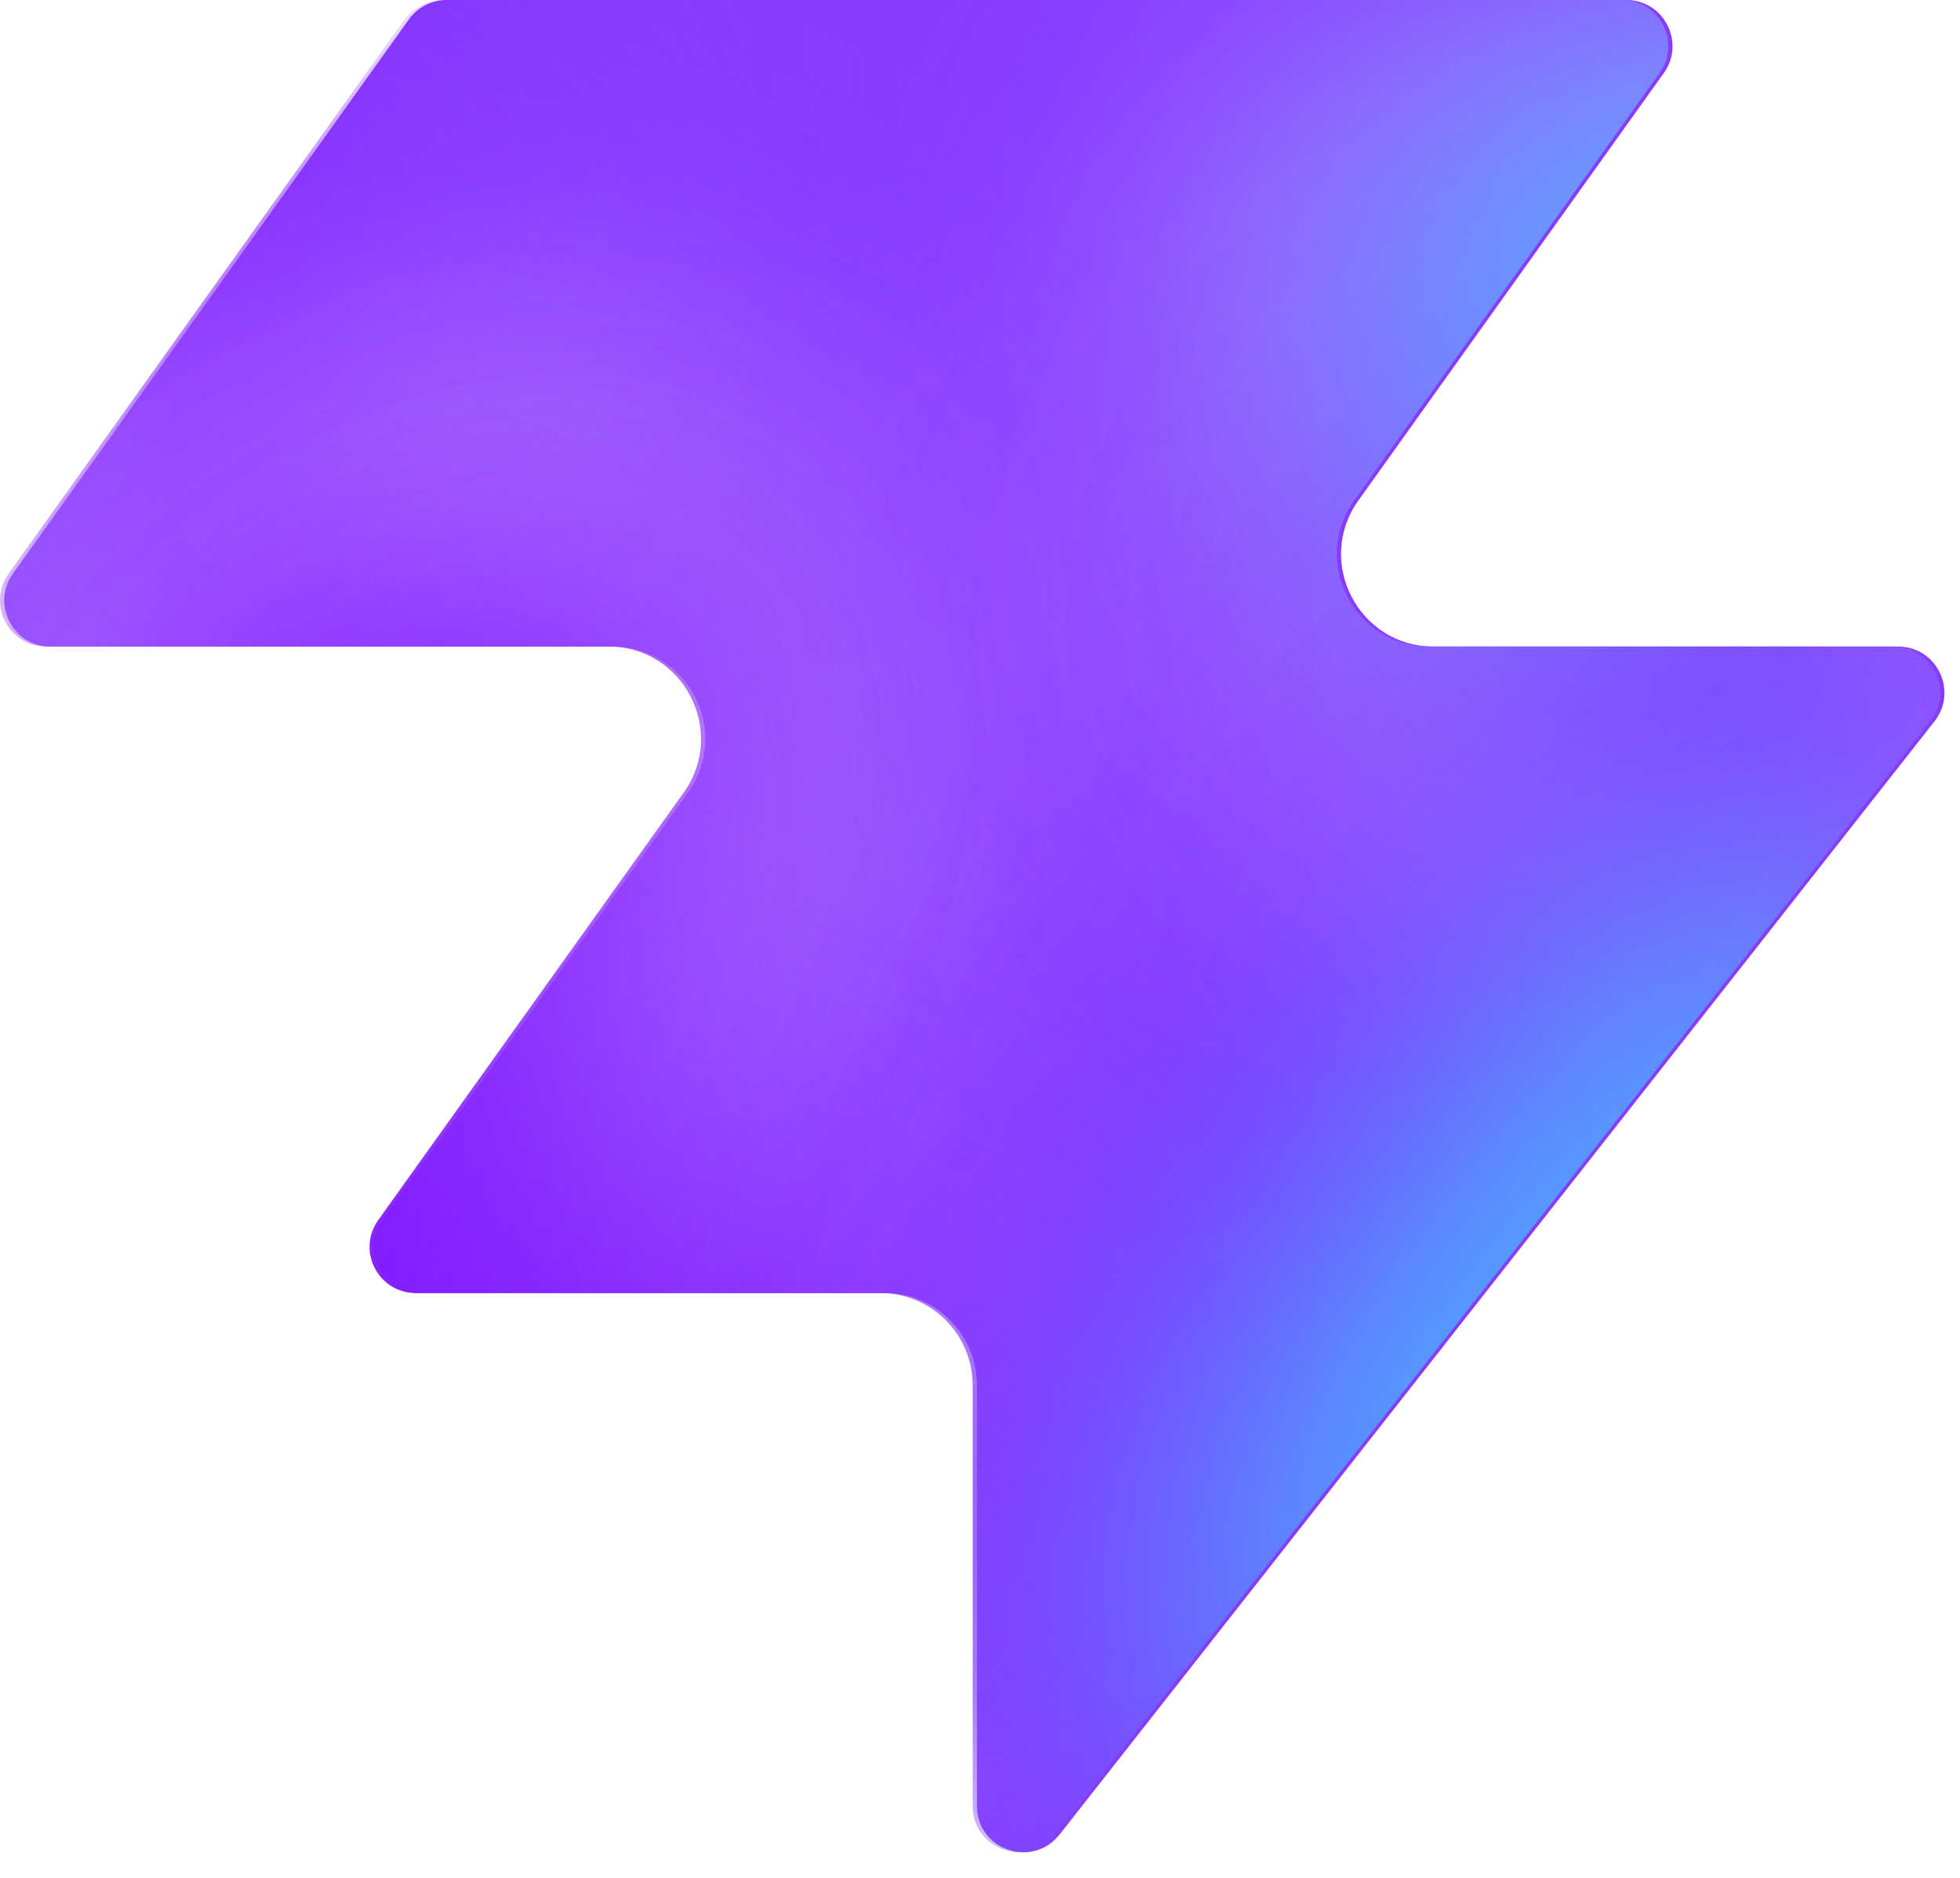
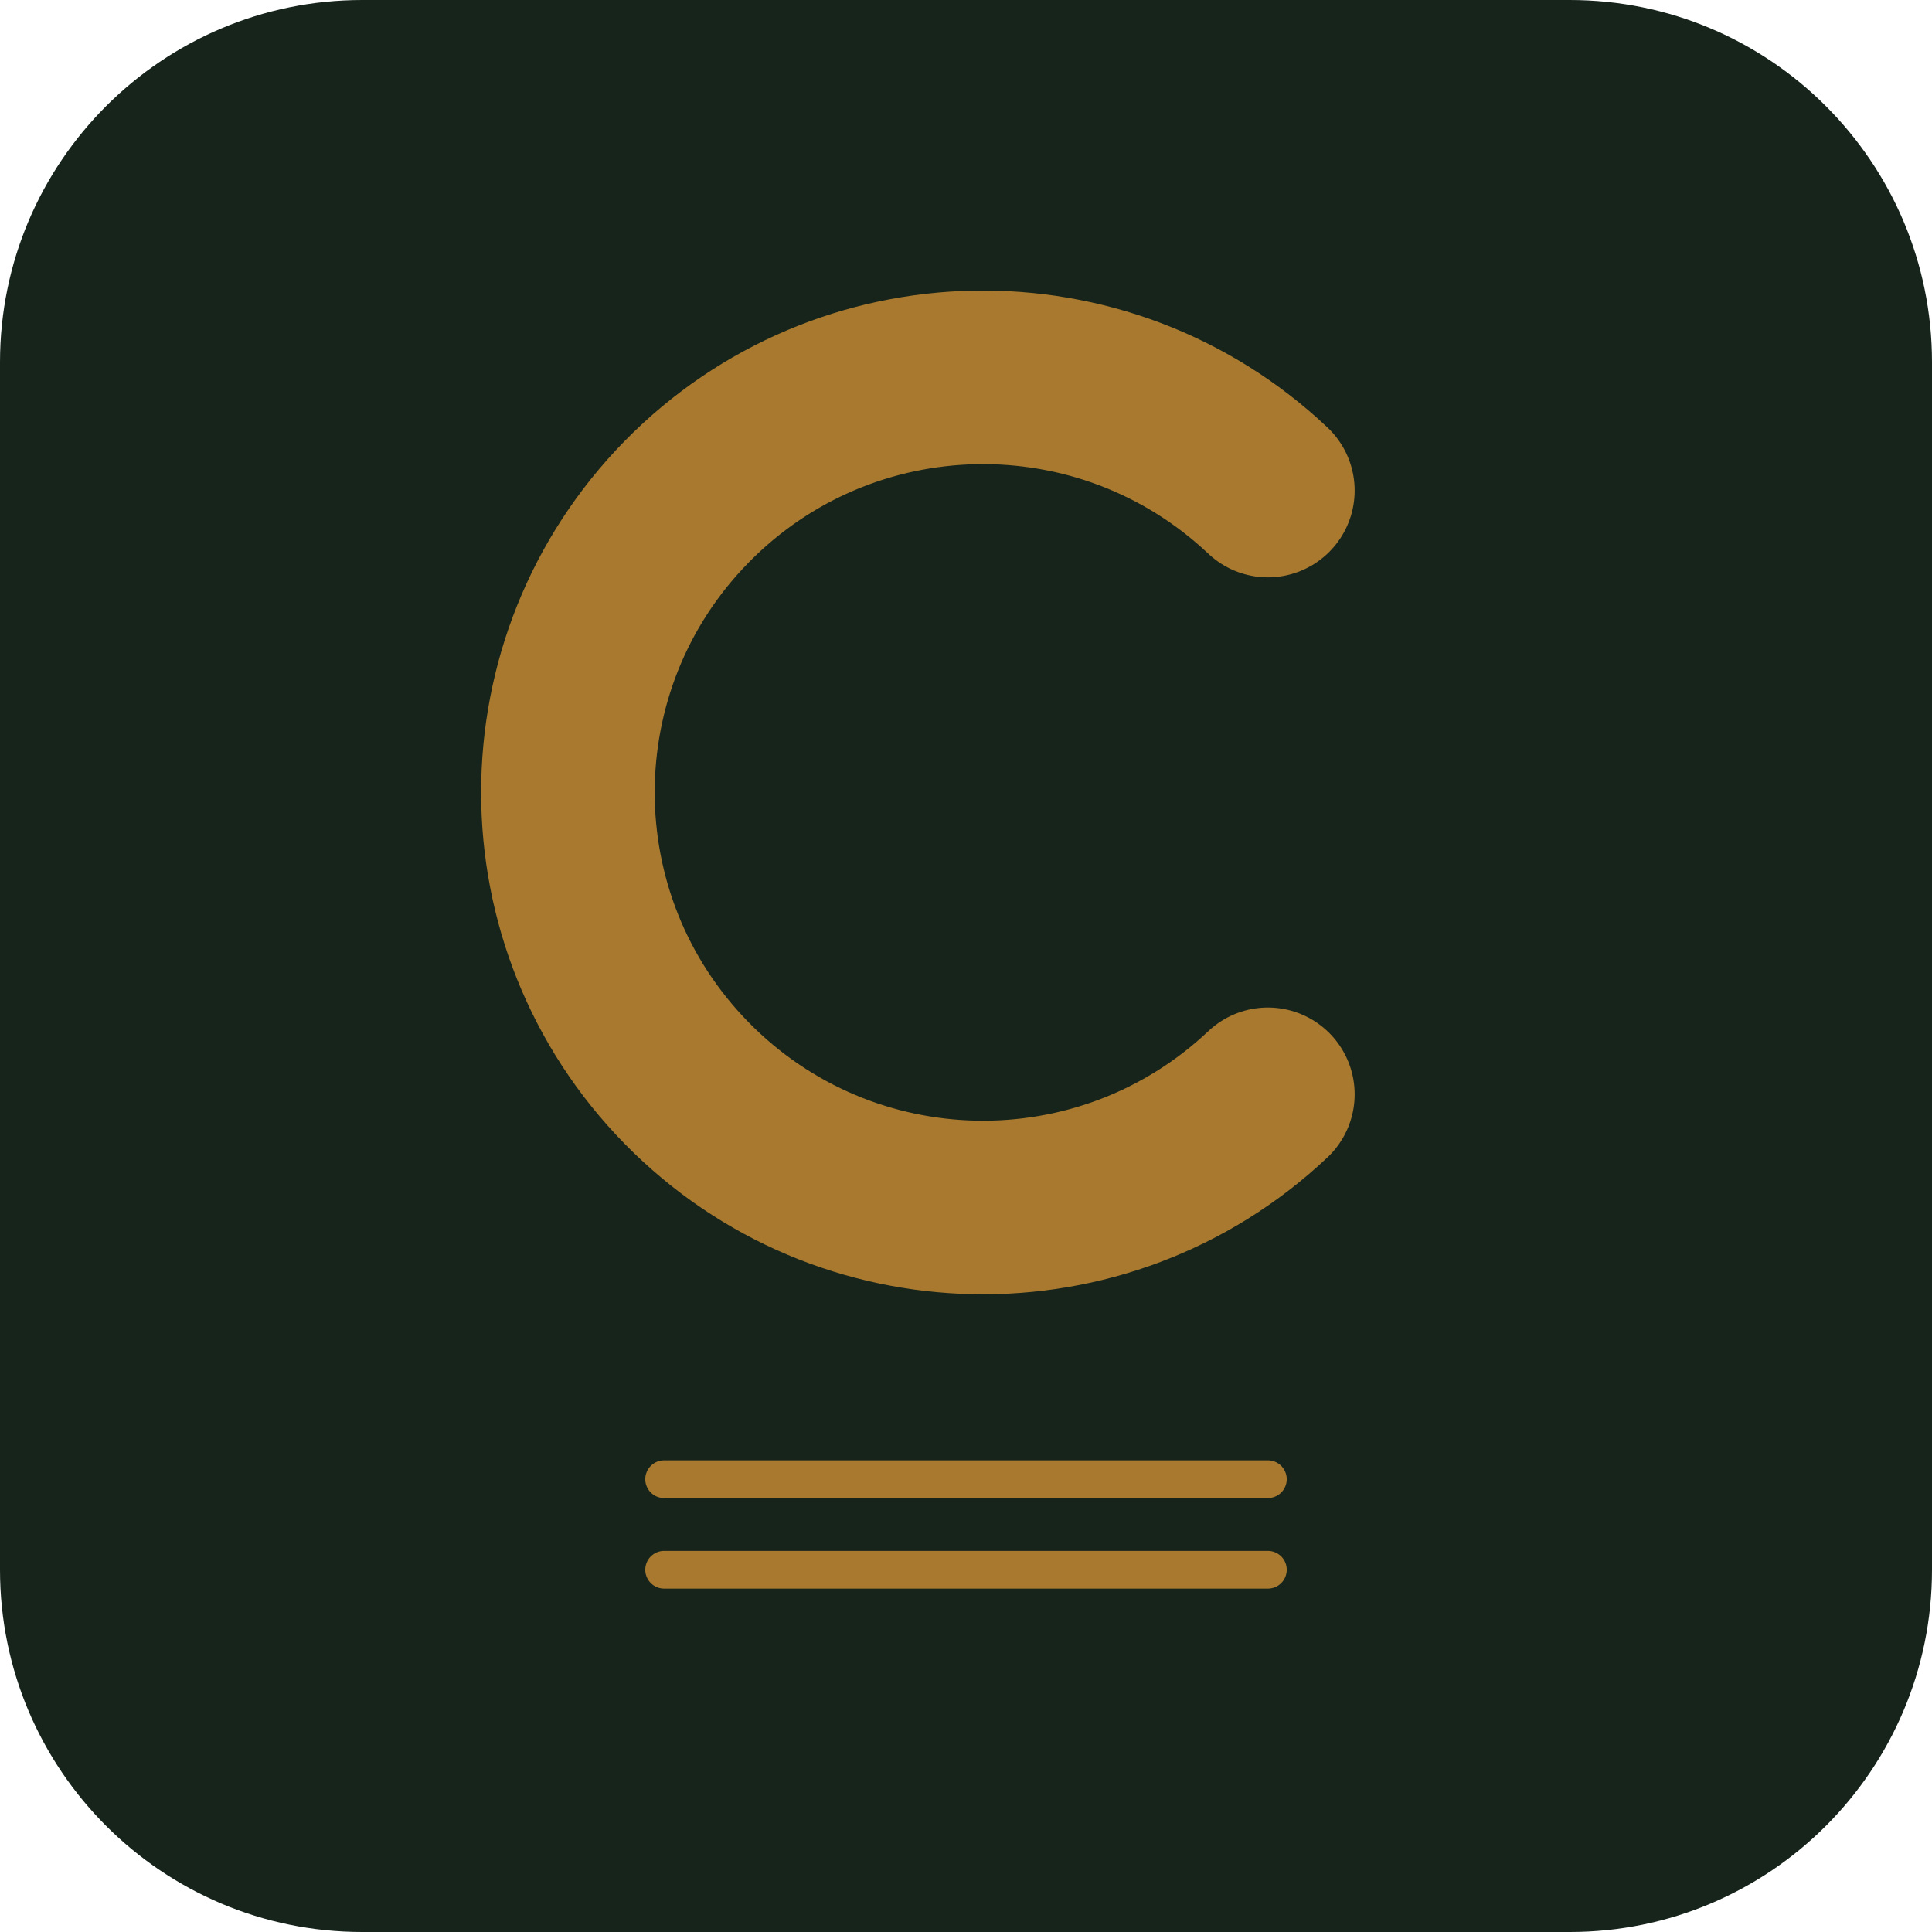
- <svg xmlns="http://www.w3.org/2000/svg" width="48" height="46" fill="none" viewBox="0 0 48 46">
-   <path fill="#863bff" d="M25.946 44.938c-.664.845-2.021.375-2.021-.698V33.937a2.26 2.26 0 0 0-2.262-2.262H10.287c-.92 0-1.456-1.04-.92-1.788l7.48-10.471c1.07-1.497 0-3.578-1.842-3.578H1.237c-.92 0-1.456-1.04-.92-1.788L10.013.474c.214-.297.556-.474.92-.474h28.894c.92 0 1.456 1.04.92 1.788l-7.48 10.471c-1.07 1.498 0 3.579 1.842 3.579h11.377c.943 0 1.473 1.088.89 1.83L25.947 44.94z" style="fill:#863bff;fill:color(display-p3 .525 .23 1);fill-opacity:1" />
-   <mask id="a" width="48" height="46" x="0" y="0" maskUnits="userSpaceOnUse" style="mask-type:alpha">
-     <path fill="#000" d="M25.842 44.938c-.664.844-2.021.375-2.021-.698V33.937a2.26 2.26 0 0 0-2.262-2.262H10.183c-.92 0-1.456-1.04-.92-1.788l7.48-10.471c1.07-1.498 0-3.579-1.842-3.579H1.133c-.92 0-1.456-1.04-.92-1.787L9.91.473c.214-.297.556-.474.92-.474h28.894c.92 0 1.456 1.04.92 1.788l-7.48 10.471c-1.07 1.498 0 3.578 1.842 3.578h11.377c.943 0 1.473 1.088.89 1.832L25.843 44.94z" style="fill:#000;fill-opacity:1" />
-   </mask>
-   <g mask="url(#a)">
-     <g filter="url(#b)">
-       <ellipse cx="5.508" cy="14.704" fill="#ede6ff" rx="5.508" ry="14.704" style="fill:#ede6ff;fill:color(display-p3 .927 .903 1);fill-opacity:1" transform="matrix(.00324 1 1 -.00324 -4.47 31.516)" />
-     </g>
-     <g filter="url(#c)">
-       <ellipse cx="10.399" cy="29.851" fill="#ede6ff" rx="10.399" ry="29.851" style="fill:#ede6ff;fill:color(display-p3 .927 .903 1);fill-opacity:1" transform="matrix(.00324 1 1 -.00324 -39.328 7.883)" />
-     </g>
-     <g filter="url(#d)">
-       <ellipse cx="5.508" cy="30.487" fill="#7e14ff" rx="5.508" ry="30.487" style="fill:#7e14ff;fill:color(display-p3 .492 .077 1);fill-opacity:1" transform="rotate(89.814 -25.913 -14.639)scale(1 -1)" />
-     </g>
-     <g filter="url(#e)">
-       <ellipse cx="5.508" cy="30.599" fill="#7e14ff" rx="5.508" ry="30.599" style="fill:#7e14ff;fill:color(display-p3 .492 .077 1);fill-opacity:1" transform="rotate(89.814 -32.644 -3.334)scale(1 -1)" />
-     </g>
-     <g filter="url(#f)">
-       <ellipse cx="5.508" cy="30.599" fill="#7e14ff" rx="5.508" ry="30.599" style="fill:#7e14ff;fill:color(display-p3 .492 .077 1);fill-opacity:1" transform="matrix(.00324 1 1 -.00324 -34.34 30.47)" />
-     </g>
-     <g filter="url(#g)">
-       <ellipse cx="14.072" cy="22.078" fill="#ede6ff" rx="14.072" ry="22.078" style="fill:#ede6ff;fill:color(display-p3 .927 .903 1);fill-opacity:1" transform="rotate(93.35 24.506 48.493)scale(-1 1)" />
-     </g>
-     <g filter="url(#h)">
-       <ellipse cx="3.47" cy="21.501" fill="#7e14ff" rx="3.47" ry="21.501" style="fill:#7e14ff;fill:color(display-p3 .492 .077 1);fill-opacity:1" transform="rotate(89.009 28.708 47.59)scale(-1 1)" />
-     </g>
-     <g filter="url(#i)">
-       <ellipse cx="3.47" cy="21.501" fill="#7e14ff" rx="3.47" ry="21.501" style="fill:#7e14ff;fill:color(display-p3 .492 .077 1);fill-opacity:1" transform="rotate(89.009 28.708 47.59)scale(-1 1)" />
-     </g>
-     <g filter="url(#j)">
-       <ellipse cx=".387" cy="8.972" fill="#7e14ff" rx="4.407" ry="29.108" style="fill:#7e14ff;fill:color(display-p3 .492 .077 1);fill-opacity:1" transform="rotate(39.51 .387 8.972)" />
-     </g>
-     <g filter="url(#k)">
-       <ellipse cx="47.523" cy="-6.092" fill="#7e14ff" rx="4.407" ry="29.108" style="fill:#7e14ff;fill:color(display-p3 .492 .077 1);fill-opacity:1" transform="rotate(37.892 47.523 -6.092)" />
-     </g>
-     <g filter="url(#l)">
-       <ellipse cx="41.412" cy="6.333" fill="#47bfff" rx="5.971" ry="9.665" style="fill:#47bfff;fill:color(display-p3 .28 .748 1);fill-opacity:1" transform="rotate(37.892 41.412 6.333)" />
-     </g>
-     <g filter="url(#m)">
-       <ellipse cx="-1.879" cy="38.332" fill="#7e14ff" rx="4.407" ry="29.108" style="fill:#7e14ff;fill:color(display-p3 .492 .077 1);fill-opacity:1" transform="rotate(37.892 -1.88 38.332)" />
-     </g>
-     <g filter="url(#n)">
-       <ellipse cx="-1.879" cy="38.332" fill="#7e14ff" rx="4.407" ry="29.108" style="fill:#7e14ff;fill:color(display-p3 .492 .077 1);fill-opacity:1" transform="rotate(37.892 -1.88 38.332)" />
-     </g>
-     <g filter="url(#o)">
-       <ellipse cx="35.651" cy="29.907" fill="#7e14ff" rx="4.407" ry="29.108" style="fill:#7e14ff;fill:color(display-p3 .492 .077 1);fill-opacity:1" transform="rotate(37.892 35.651 29.907)" />
-     </g>
-     <g filter="url(#p)">
-       <ellipse cx="38.418" cy="32.4" fill="#47bfff" rx="5.971" ry="15.297" style="fill:#47bfff;fill:color(display-p3 .28 .748 1);fill-opacity:1" transform="rotate(37.892 38.418 32.4)" />
-     </g>
-   </g>
-   <defs>
-     <filter id="b" width="60.045" height="41.654" x="-19.77" y="16.149" color-interpolation-filters="sRGB" filterUnits="userSpaceOnUse">
-       <feFlood flood-opacity="0" result="BackgroundImageFix" />
-       <feBlend in="SourceGraphic" in2="BackgroundImageFix" result="shape" />
-       <feGaussianBlur result="effect1_foregroundBlur_2002_17158" stdDeviation="7.659" />
-     </filter>
-     <filter id="c" width="90.34" height="51.437" x="-54.613" y="-7.533" color-interpolation-filters="sRGB" filterUnits="userSpaceOnUse">
-       <feFlood flood-opacity="0" result="BackgroundImageFix" />
-       <feBlend in="SourceGraphic" in2="BackgroundImageFix" result="shape" />
-       <feGaussianBlur result="effect1_foregroundBlur_2002_17158" stdDeviation="7.659" />
-     </filter>
-     <filter id="d" width="79.355" height="29.4" x="-49.64" y="2.03" color-interpolation-filters="sRGB" filterUnits="userSpaceOnUse">
-       <feFlood flood-opacity="0" result="BackgroundImageFix" />
-       <feBlend in="SourceGraphic" in2="BackgroundImageFix" result="shape" />
-       <feGaussianBlur result="effect1_foregroundBlur_2002_17158" stdDeviation="4.596" />
-     </filter>
-     <filter id="e" width="79.579" height="29.4" x="-45.045" y="20.029" color-interpolation-filters="sRGB" filterUnits="userSpaceOnUse">
-       <feFlood flood-opacity="0" result="BackgroundImageFix" />
-       <feBlend in="SourceGraphic" in2="BackgroundImageFix" result="shape" />
-       <feGaussianBlur result="effect1_foregroundBlur_2002_17158" stdDeviation="4.596" />
-     </filter>
-     <filter id="f" width="79.579" height="29.4" x="-43.513" y="21.178" color-interpolation-filters="sRGB" filterUnits="userSpaceOnUse">
-       <feFlood flood-opacity="0" result="BackgroundImageFix" />
-       <feBlend in="SourceGraphic" in2="BackgroundImageFix" result="shape" />
-       <feGaussianBlur result="effect1_foregroundBlur_2002_17158" stdDeviation="4.596" />
-     </filter>
-     <filter id="g" width="74.749" height="58.852" x="15.756" y="-17.901" color-interpolation-filters="sRGB" filterUnits="userSpaceOnUse">
-       <feFlood flood-opacity="0" result="BackgroundImageFix" />
-       <feBlend in="SourceGraphic" in2="BackgroundImageFix" result="shape" />
-       <feGaussianBlur result="effect1_foregroundBlur_2002_17158" stdDeviation="7.659" />
-     </filter>
-     <filter id="h" width="61.377" height="25.362" x="23.548" y="2.284" color-interpolation-filters="sRGB" filterUnits="userSpaceOnUse">
-       <feFlood flood-opacity="0" result="BackgroundImageFix" />
-       <feBlend in="SourceGraphic" in2="BackgroundImageFix" result="shape" />
-       <feGaussianBlur result="effect1_foregroundBlur_2002_17158" stdDeviation="4.596" />
-     </filter>
-     <filter id="i" width="61.377" height="25.362" x="23.548" y="2.284" color-interpolation-filters="sRGB" filterUnits="userSpaceOnUse">
-       <feFlood flood-opacity="0" result="BackgroundImageFix" />
-       <feBlend in="SourceGraphic" in2="BackgroundImageFix" result="shape" />
-       <feGaussianBlur result="effect1_foregroundBlur_2002_17158" stdDeviation="4.596" />
-     </filter>
-     <filter id="j" width="56.045" height="63.649" x="-27.636" y="-22.853" color-interpolation-filters="sRGB" filterUnits="userSpaceOnUse">
-       <feFlood flood-opacity="0" result="BackgroundImageFix" />
-       <feBlend in="SourceGraphic" in2="BackgroundImageFix" result="shape" />
-       <feGaussianBlur result="effect1_foregroundBlur_2002_17158" stdDeviation="4.596" />
-     </filter>
-     <filter id="k" width="54.814" height="64.646" x="20.116" y="-38.415" color-interpolation-filters="sRGB" filterUnits="userSpaceOnUse">
-       <feFlood flood-opacity="0" result="BackgroundImageFix" />
-       <feBlend in="SourceGraphic" in2="BackgroundImageFix" result="shape" />
-       <feGaussianBlur result="effect1_foregroundBlur_2002_17158" stdDeviation="4.596" />
-     </filter>
-     <filter id="l" width="33.541" height="35.313" x="24.641" y="-11.323" color-interpolation-filters="sRGB" filterUnits="userSpaceOnUse">
-       <feFlood flood-opacity="0" result="BackgroundImageFix" />
-       <feBlend in="SourceGraphic" in2="BackgroundImageFix" result="shape" />
-       <feGaussianBlur result="effect1_foregroundBlur_2002_17158" stdDeviation="4.596" />
-     </filter>
-     <filter id="m" width="54.814" height="64.646" x="-29.286" y="6.009" color-interpolation-filters="sRGB" filterUnits="userSpaceOnUse">
-       <feFlood flood-opacity="0" result="BackgroundImageFix" />
-       <feBlend in="SourceGraphic" in2="BackgroundImageFix" result="shape" />
-       <feGaussianBlur result="effect1_foregroundBlur_2002_17158" stdDeviation="4.596" />
-     </filter>
-     <filter id="n" width="54.814" height="64.646" x="-29.286" y="6.009" color-interpolation-filters="sRGB" filterUnits="userSpaceOnUse">
-       <feFlood flood-opacity="0" result="BackgroundImageFix" />
-       <feBlend in="SourceGraphic" in2="BackgroundImageFix" result="shape" />
-       <feGaussianBlur result="effect1_foregroundBlur_2002_17158" stdDeviation="4.596" />
-     </filter>
-     <filter id="o" width="54.814" height="64.646" x="8.244" y="-2.416" color-interpolation-filters="sRGB" filterUnits="userSpaceOnUse">
-       <feFlood flood-opacity="0" result="BackgroundImageFix" />
-       <feBlend in="SourceGraphic" in2="BackgroundImageFix" result="shape" />
-       <feGaussianBlur result="effect1_foregroundBlur_2002_17158" stdDeviation="4.596" />
-     </filter>
-     <filter id="p" width="39.409" height="43.623" x="18.713" y="10.588" color-interpolation-filters="sRGB" filterUnits="userSpaceOnUse">
-       <feFlood flood-opacity="0" result="BackgroundImageFix" />
-       <feBlend in="SourceGraphic" in2="BackgroundImageFix" result="shape" />
-       <feGaussianBlur result="effect1_foregroundBlur_2002_17158" stdDeviation="4.596" />
-     </filter>
-   </defs>
+ <svg xmlns="http://www.w3.org/2000/svg" width="512" height="512" viewBox="0 0 512 512">
+   <rect width="512" height="512" rx="96" fill="#16241C" />
+   <path d="M 336 130 A 110 110 0 1 0 336 290" fill="none" stroke="#A8792E" stroke-width="46" stroke-linecap="round" />
+   <line x1="176" y1="392" x2="336" y2="392" stroke="#A8792E" stroke-width="10" stroke-linecap="round" />
+   <line x1="176" y1="416" x2="336" y2="416" stroke="#A8792E" stroke-width="10" stroke-linecap="round" />
</svg>
